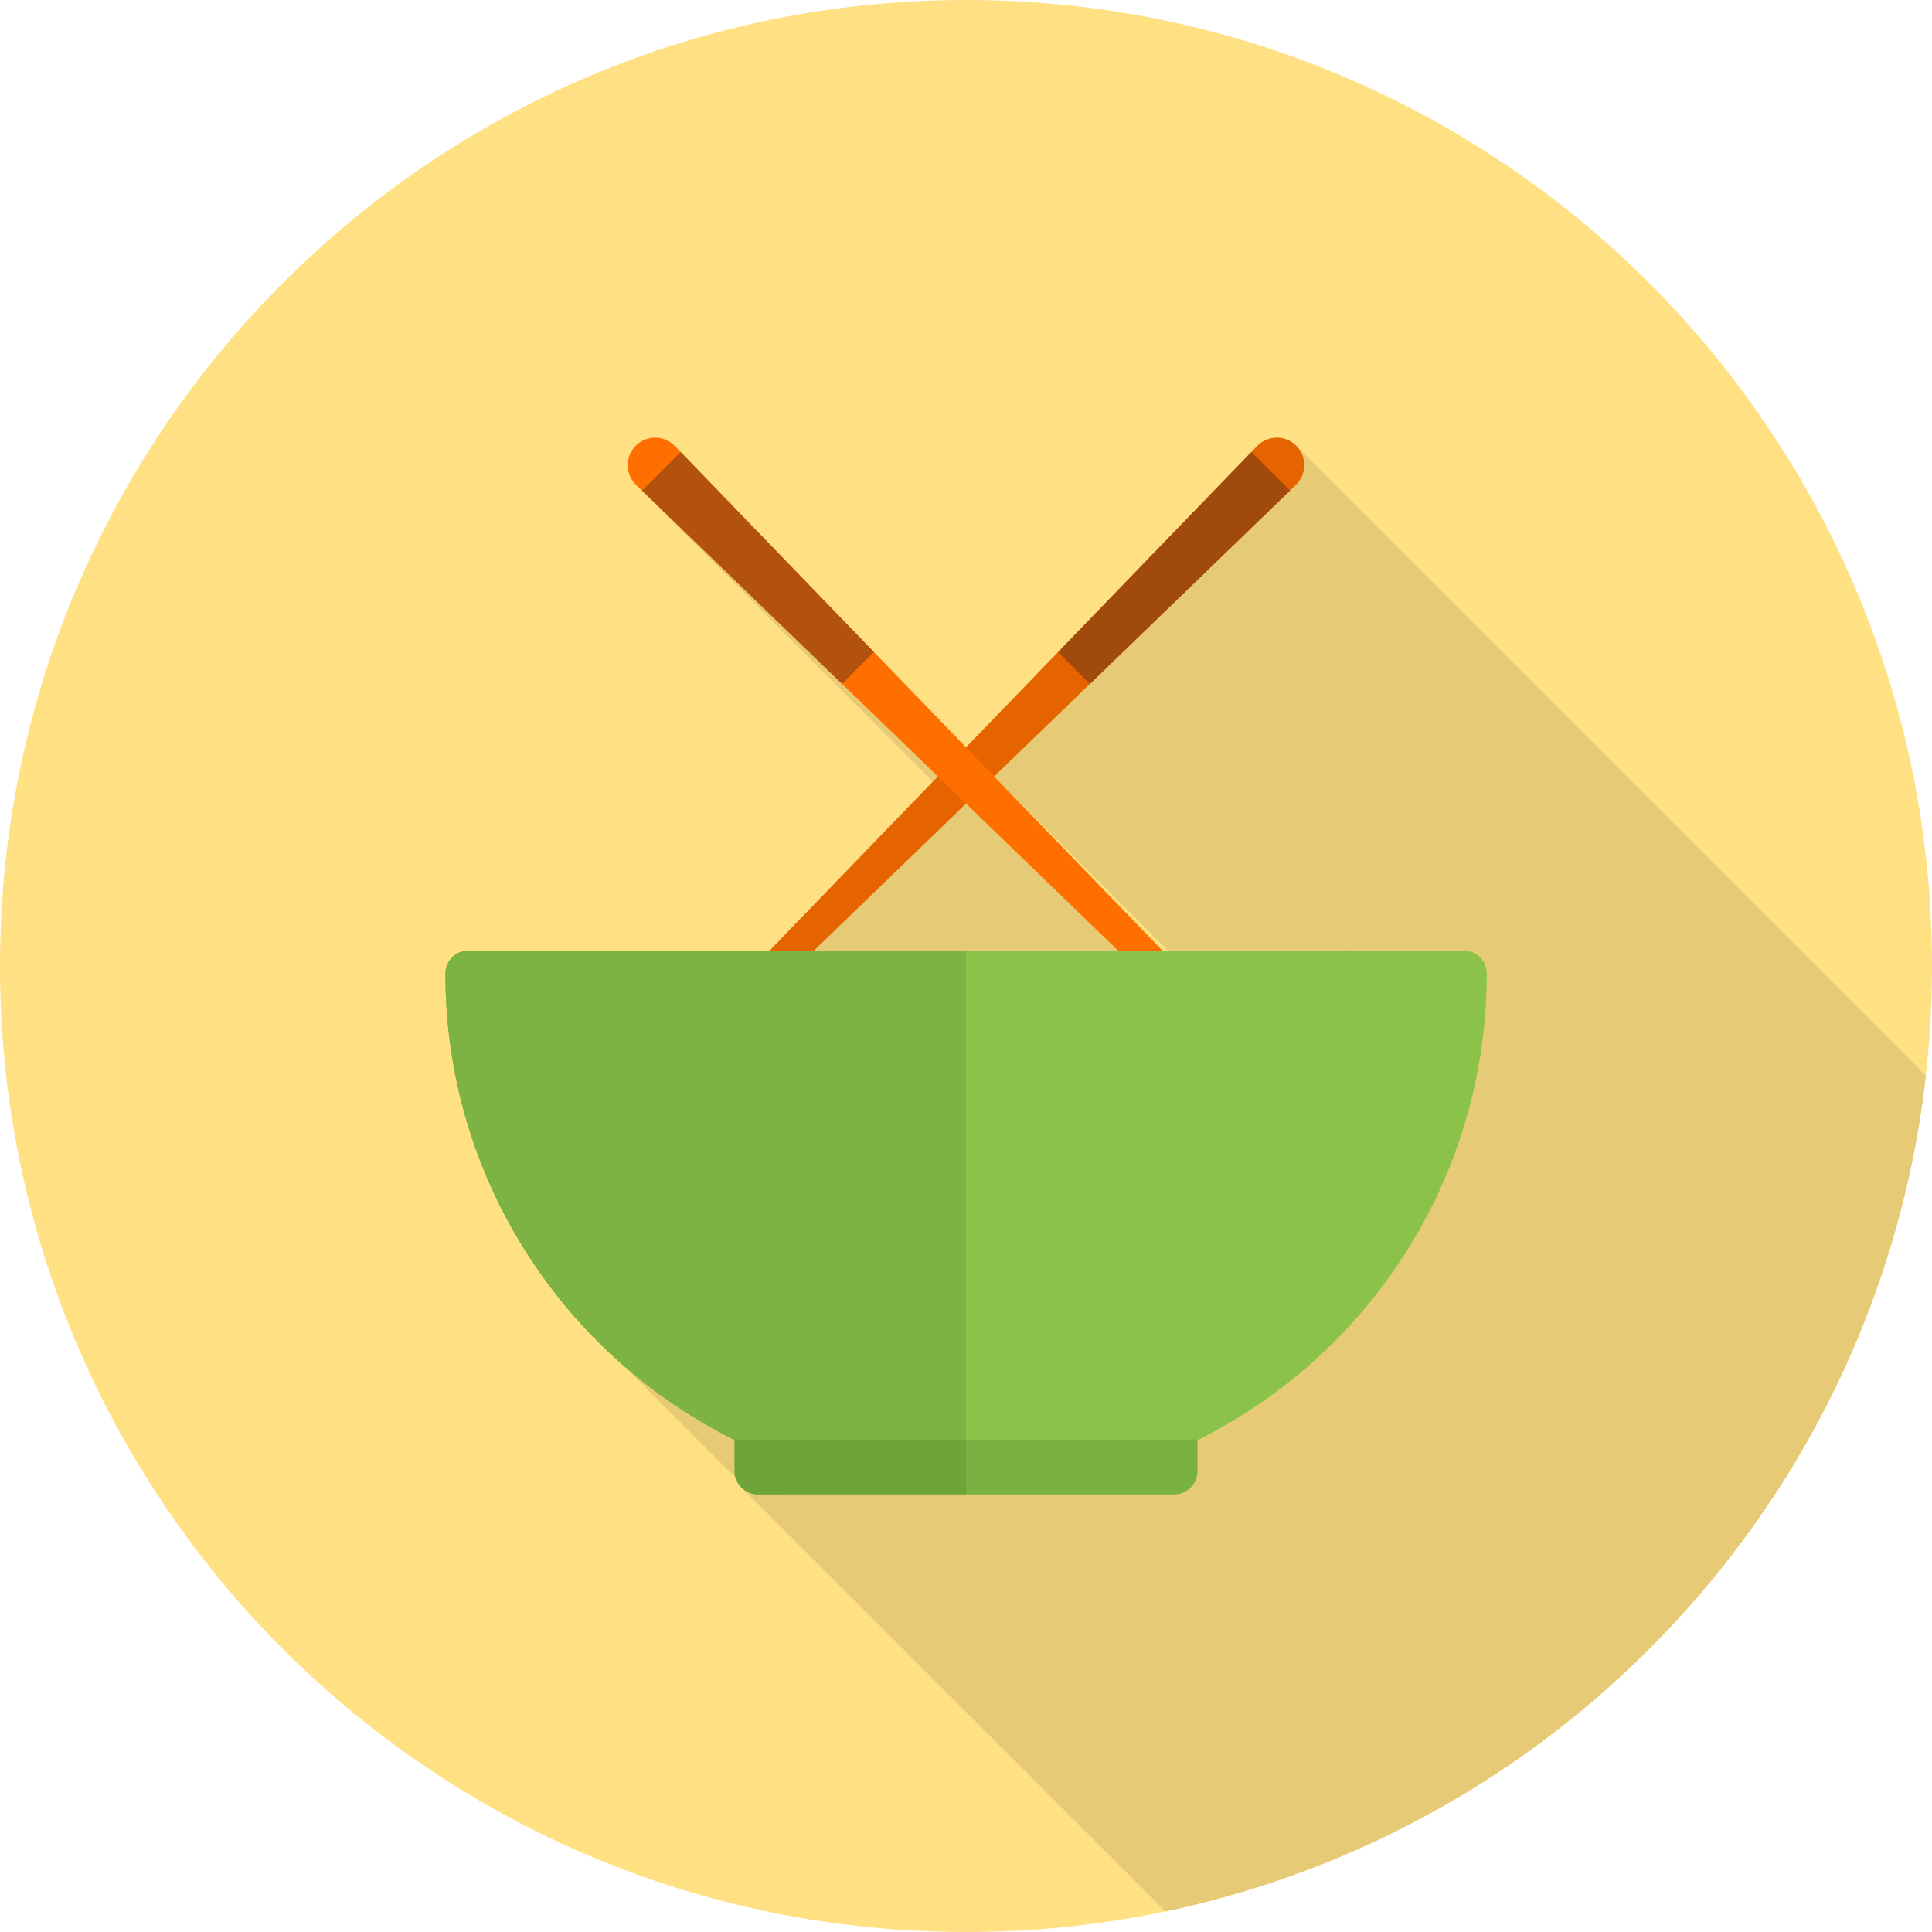
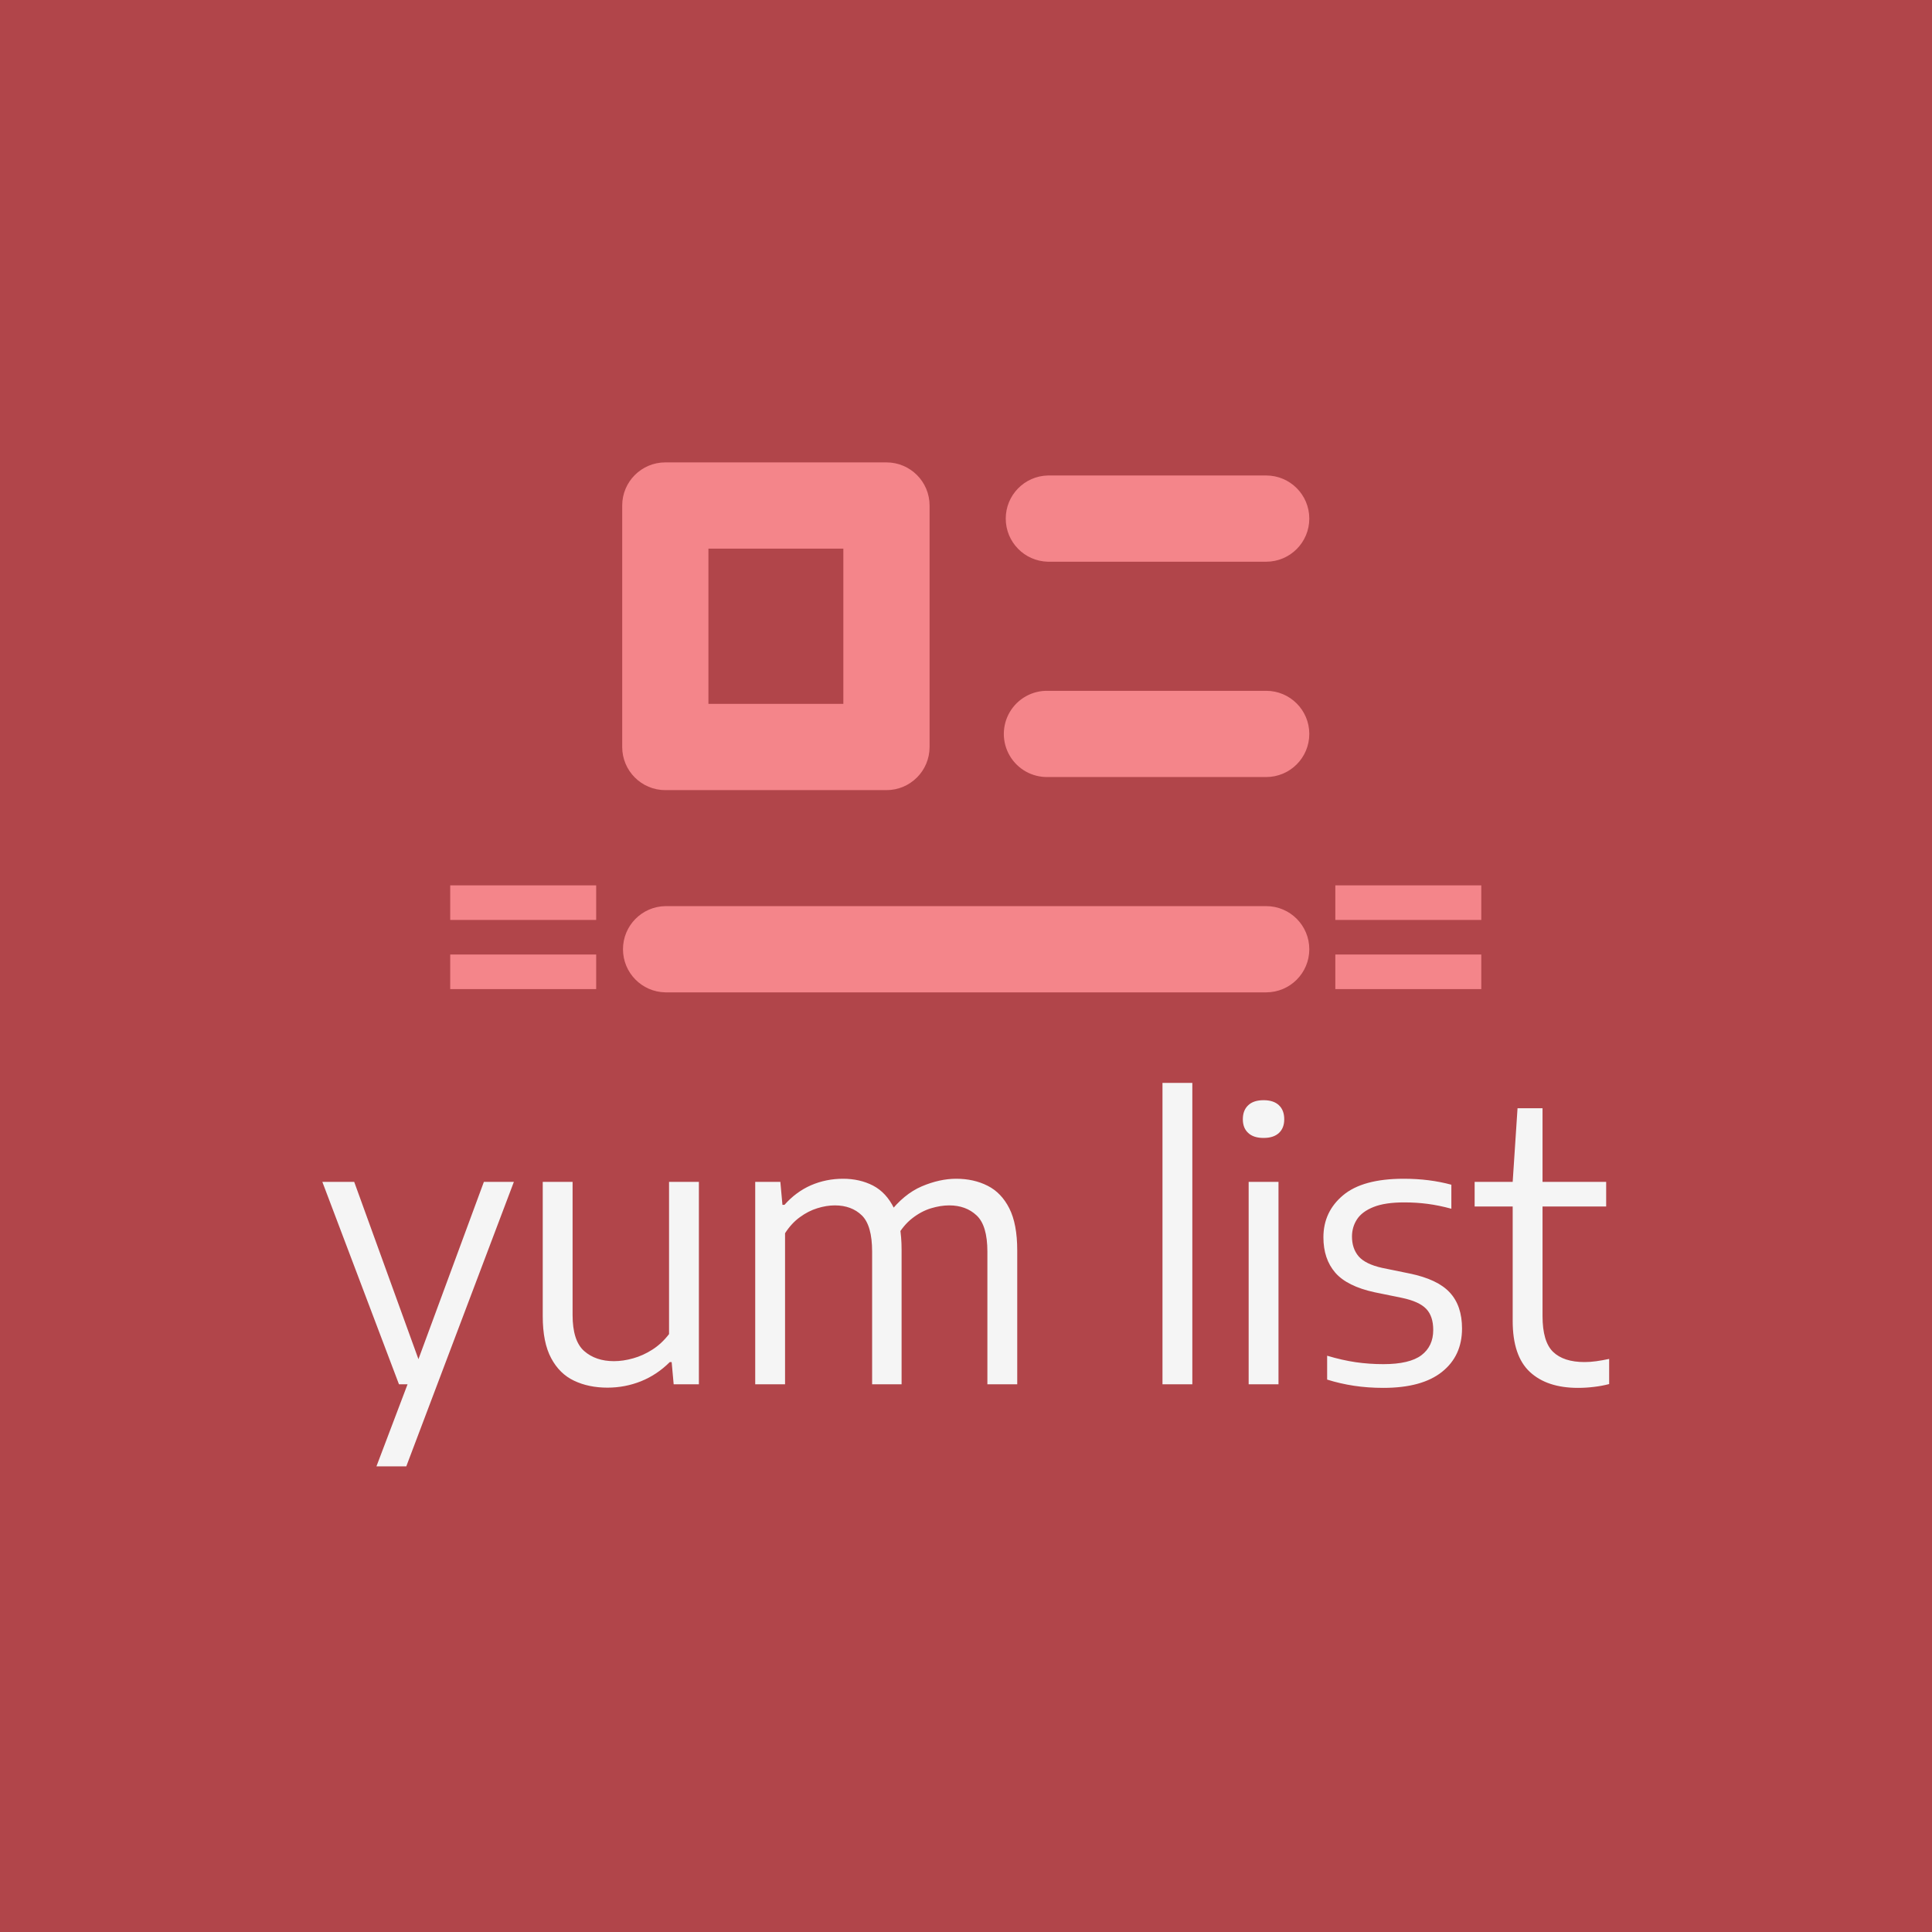
- <svg xmlns="http://www.w3.org/2000/svg" xml:space="preserve" width="2048px" height="2048px" style="shape-rendering:geometricPrecision; text-rendering:geometricPrecision; image-rendering:optimizeQuality; fill-rule:evenodd; clip-rule:evenodd" viewBox="0 0 2048 2048">
-   <defs>
-     <style type="text/css">
-    
-     .fil2 {fill:none}
-     .fil10 {fill:#6EA53B}
-     .fil11 {fill:#7AB242}
-     .fil8 {fill:#7CB342}
-     .fil9 {fill:#8BC34A}
-     .fil4 {fill:#A14A0E}
-     .fil6 {fill:#B3520F}
-     .fil3 {fill:#E66400}
-     .fil1 {fill:#E6CA75}
-     .fil5 {fill:#FF6F00}
-     .fil0 {fill:#FFE082}
-     .fil7 {fill:#8BC34A;fill-rule:nonzero}
-    
-   </style>
-     <clipPath id="id0">
-       <path d="M1024 -0.001c565.541,0 1024,458.461 1024,1024 0,565.541 -458.461,1024 -1024,1024 -565.541,0 -1024,-458.461 -1024,-1024 0,-565.541 458.461,-1024 1024,-1024z" />
-     </clipPath>
-   </defs>
-   <g id="Layer_x0020_1">
-     <path class="fil0" d="M1024 -0.001c565.541,0 1024,458.461 1024,1024 0,565.541 -458.461,1024 -1024,1024 -565.541,0 -1024,-458.461 -1024,-1024 0,-565.541 458.461,-1024 1024,-1024z" />
-     <g style="clip-path:url(#id0)">
-       <g id="_517158064">
-         <g>
-           <polygon id="_2603253681" class="fil1" points="1367.4,520.067 2503.28,1655.95 2291.26,1860.82 1155.38,724.939 " />
-           <polygon id="_260325920" class="fil1" points="994.201,823.103 2130.08,1958.98 2028.5,1860.82 892.616,724.939 " />
-           <polygon id="_260326160" class="fil1" points="1489.08,1329.21 2624.96,2465.09 2619.85,2472.93 2614.61,2480.67 2609.25,2488.32 2603.76,2495.88 2598.14,2503.33 2592.4,2510.69 2586.54,2517.95 2580.56,2525.11 2574.47,2532.16 2568.25,2539.11 2561.93,2545.95 2555.48,2552.69 2548.93,2559.31 2542.27,2565.83 2535.49,2572.23 2528.61,2578.52 2521.63,2584.69 2514.53,2590.75 2507.34,2596.68 2500.05,2602.5 2492.65,2608.2 2485.16,2613.77 2477.57,2619.22 2469.88,2624.54 2462.1,2629.74 2454.23,2634.81 2446.27,2639.74 2438.22,2644.55 2430.08,2649.22 2421.85,2653.75 2413.54,2658.15 2405.15,2662.42 1269.27,1526.53 1277.66,1522.27 1285.97,1517.87 1294.2,1513.34 1302.34,1508.67 1310.39,1503.86 1318.35,1498.92 1326.22,1493.86 1334,1488.66 1341.69,1483.34 1349.28,1477.89 1356.77,1472.31 1364.16,1466.62 1371.46,1460.8 1378.65,1454.86 1385.74,1448.81 1392.73,1442.63 1399.61,1436.35 1406.38,1429.94 1413.05,1423.43 1419.6,1416.8 1426.04,1410.07 1432.37,1403.23 1438.58,1396.28 1444.68,1389.23 1450.66,1382.07 1456.52,1374.81 1462.26,1367.45 1467.87,1359.99 1473.37,1352.44 1478.73,1344.79 1483.97,1337.04 " />
-           <polygon id="_260326424" class="fil1" points="1269.27,1526.53 2405.15,2662.42 2405.15,2662.44 1269.27,1526.56 " />
-           <polygon id="_260326496" class="fil1" points="1269.27,1526.56 2405.15,2662.44 2405.15,2695.36 1269.27,1559.47 " />
-           <polygon id="_260326808" class="fil1" points="1269.27,1559.47 2405.15,2695.36 2405.03,2697.86 2404.65,2700.3 2404.05,2702.65 2403.22,2704.9 2402.19,2707.05 2400.96,2709.07 2399.55,2710.96 2397.97,2712.7 2396.23,2714.28 2394.34,2715.69 2392.32,2716.92 2390.17,2717.96 2387.92,2718.78 2385.57,2719.39 2383.13,2719.76 2380.62,2719.88 1244.74,1584 1247.25,1583.87 1249.69,1583.5 1252.04,1582.9 1254.29,1582.07 1256.43,1581.04 1258.46,1579.81 1260.34,1578.4 1262.09,1576.82 1263.67,1575.07 1265.08,1573.19 1266.31,1571.16 1267.34,1569.02 1268.17,1566.77 1268.77,1564.42 1269.14,1561.98 " />
-           <polygon id="_260326832" class="fil1" points="1244.74,1584 2380.62,2719.88 2159.88,2719.88 1024,1584 " />
-           <polygon id="_260326328" class="fil1" points="778.73,1526.53 1914.61,2662.42 1906.22,2658.15 1897.91,2653.75 1889.68,2649.22 1881.54,2644.55 1873.49,2639.74 1865.53,2634.81 1857.66,2629.74 1849.88,2624.54 1842.2,2619.22 1834.6,2613.77 1827.11,2608.2 1819.72,2602.5 1812.42,2596.68 1805.23,2590.75 1798.14,2584.69 662.256,1448.81 669.347,1454.86 676.541,1460.8 683.835,1466.62 691.23,1472.31 698.723,1477.89 706.314,1483.34 713.998,1488.66 721.778,1493.86 729.649,1498.92 737.611,1503.86 745.662,1508.67 753.801,1513.34 762.027,1517.87 770.337,1522.27 " />
-           <polygon id="_260326880" class="fil1" points="803.258,1584 1939.14,2719.88 1936.63,2719.76 1934.2,2719.39 1931.85,2718.78 1929.59,2717.96 1927.45,2716.92 1925.43,2715.69 1923.54,2714.28 787.655,1578.4 789.544,1579.81 791.566,1581.04 793.711,1582.07 795.964,1582.9 798.315,1583.5 800.75,1583.87 " />
-           <polygon id="_260326688" class="fil1" points="1024,1584 2159.88,2719.88 1939.14,2719.88 803.258,1584 " />
-           <polygon id="_260327168" class="fil1" points="892.616,724.939 2028.5,1860.82 1816.49,1655.95 680.605,520.067 " />
-           <polygon id="_260327408" class="fil1" points="680.605,520.067 1816.49,1655.95 1809.82,1649.51 673.938,513.625 " />
-           <polygon id="_260327552" class="fil1" points="1155.38,724.939 2291.26,1860.82 2189.68,1958.98 1053.8,823.103 " />
-           <polygon id="_260327288" class="fil1" points="1376.06,474.72 2511.94,1610.6 2512.84,1611.76 2513.67,1612.95 2514.43,1614.18 2515.13,1615.43 2515.76,1616.71 2516.33,1618.01 2516.83,1619.33 2517.26,1620.67 2517.62,1622.03 2517.92,1623.4 2518.16,1624.78 2518.32,1626.16 2518.42,1627.56 2518.46,1628.95 2518.42,1630.35 2518.32,1631.74 2518.16,1633.12 2517.92,1634.5 2517.62,1635.87 2517.26,1637.23 2516.83,1638.57 2516.33,1639.89 2515.76,1641.19 2515.13,1642.47 2514.43,1643.72 2513.67,1644.95 2512.84,1646.14 2511.94,1647.3 2510.97,1648.42 2509.94,1649.51 1374.06,513.625 1375.09,512.541 1376.06,511.418 1376.95,510.259 1377.79,509.066 1378.55,507.841 1379.25,506.589 1379.88,505.311 1380.45,504.01 1380.94,502.687 1381.38,501.346 1381.74,499.991 1382.04,498.622 1382.27,497.242 1382.44,495.855 1382.54,494.463 1382.57,493.068 1382.54,491.674 1382.44,490.282 1382.27,488.895 1382.04,487.516 1381.74,486.147 1381.38,484.791 1380.94,483.45 1380.45,482.128 1379.88,480.826 1379.25,479.548 1378.55,478.296 1377.79,477.071 1376.95,475.878 " />
-           <polygon id="_260327336" class="fil1" points="1374.06,513.625 2509.94,1649.51 2503.28,1655.95 1367.4,520.067 " />
-           <polygon id="_260327624" class="fil1" points="1570.26,1016.54 2706.14,2152.42 2707.55,2154.31 2708.78,2156.34 2709.81,2158.48 2710.63,2160.73 2711.24,2163.08 2711.61,2165.52 2711.74,2168.03 1575.86,1032.14 1575.73,1029.64 1575.36,1027.2 1574.75,1024.85 1573.93,1022.6 1572.9,1020.45 1571.67,1018.43 " />
-           <polygon id="_260327192" class="fil1" points="1575.86,1032.14 2711.74,2168.03 2711.64,2178.25 2711.37,2188.43 2710.9,2198.56 2710.26,2208.65 2709.44,2218.69 2708.44,2228.67 2707.26,2238.61 2705.9,2248.48 2704.38,2258.31 2702.67,2268.07 2700.8,2277.78 2698.76,2287.42 2696.56,2297 2694.19,2306.52 2691.65,2315.98 2688.95,2325.36 2686.09,2334.68 2683.07,2343.93 2679.89,2353.1 2676.56,2362.2 2673.07,2371.23 2669.43,2380.18 2665.64,2389.05 2661.69,2397.84 2657.6,2406.55 2653.37,2415.17 2648.99,2423.71 2644.46,2432.17 2639.8,2440.53 2634.99,2448.81 2630.04,2457 2624.96,2465.09 1489.08,1329.21 1494.16,1321.11 1499.11,1312.93 1503.91,1304.65 1508.58,1296.29 1513.1,1287.83 1517.49,1279.29 1521.72,1270.66 1525.81,1261.95 1529.75,1253.16 1533.55,1244.29 1537.19,1235.34 1540.68,1226.32 1544.01,1217.22 1547.19,1208.04 1550.21,1198.8 1553.07,1189.48 1555.77,1180.09 1558.3,1170.64 1560.68,1161.12 1562.88,1151.54 1564.92,1141.89 1566.79,1132.19 1568.49,1122.42 1570.02,1112.6 1571.38,1102.72 1572.56,1092.79 1573.56,1082.81 1574.38,1072.77 1575.02,1062.68 1575.49,1052.55 1575.76,1042.37 " />
-         </g>
-         <path id="_517157392" class="fil1" d="M1053.8 823.103l178.282 184.513 50.029 0 105.569 0 163.65 0c13.545,0 24.527,10.983 24.527,24.528 0,109.299 -31.846,211.24 -86.776,297.064 -53.818,84.085 -129.845,152.61 -219.81,197.326l0 0.026 0 32.914c0,13.545 -10.982,24.528 -24.528,24.528l-220.742 0 -220.742 0c-13.546,0 -24.528,-10.983 -24.528,-24.528l0 -32.914 0 -0.026c-89.965,-44.715 -165.992,-113.241 -219.81,-197.326 -54.93,-85.824 -86.776,-187.765 -86.776,-297.064 0,-13.545 10.982,-24.528 24.527,-24.528l319.249 0 178.282 -184.513 -101.584 -98.164 -212.012 -204.872 -6.667 -6.442c-11.349,-11.349 -11.349,-29.764 0,-41.113 11.35,-11.349 29.765,-11.349 41.114,0l6.441 6.665 204.861 212.023 97.647 101.06 97.647 -101.06 204.861 -212.023 6.441 -6.665c11.349,-11.349 29.764,-11.349 41.114,0 11.349,11.349 11.349,29.764 0,41.113l-6.667 6.442 -212.012 204.872 -101.584 98.164z" />
+ <svg xmlns="http://www.w3.org/2000/svg" version="1.1" width="1500" height="1500" viewBox="0 0 1500 1500">
+   <rect width="1500" height="1500" fill="#b1454a" />
+   <g transform="matrix(0.6666667,0,0,0.6666667,249.8077,357.5861)">
+     <svg viewBox="0 0 317 248" data-background-color="#b1454a" preserveAspectRatio="xMidYMid meet" height="1173" width="1500">
+       <g id="tight-bounds" transform="matrix(1,0,0,1,0.06096024,0.4483844)">
+         <svg viewBox="0 0 316.878 247.2" height="247.2" width="316.878">
+           <g>
+             <svg viewBox="0 0 395.52 308.549" height="247.2" width="316.878">
+               <g transform="matrix(1,0,0,1,0,190.6959)">
+                 <svg viewBox="0 0 395.52 117.853" height="117.853" width="395.52">
+                   <g id="textblocktransform">
+                     <svg viewBox="0 0 395.52 117.853" height="117.853" width="395.52" id="textblock">
+                       <g>
+                         <svg viewBox="0 0 395.52 117.853" height="117.853" width="395.52">
+                           <g transform="matrix(1,0,0,1,0,0)">
+                             <svg width="395.52" viewBox="0.38 -40.4 172.48 51.4" height="117.853" data-palette-color="#f5f5f5">
+                               <path d="M11.63 11L7.63 11 11.8 0 13.08-2.88 22.03-27.13 26.05-27.13 11.63 11ZM14.48 0L10.65 0 0.38-27.13 4.65-27.13 14.48 0ZM38.6 0.45L38.6 0.45Q36.07 0.45 34.12-0.48 32.17-1.4 31.05-3.5 29.92-5.6 29.92-9.13L29.92-9.13 29.92-27.13 33.92-27.13 33.92-9.3Q33.92-5.83 35.47-4.46 37.02-3.1 39.47-3.1L39.47-3.1Q40.7-3.1 42.04-3.48 43.37-3.85 44.62-4.65 45.87-5.45 46.85-6.73L46.85-6.73 46.85-27.13 50.85-27.13 50.85 0 47.47 0 47.2-2.98 46.95-2.98Q45.25-1.28 43.1-0.41 40.95 0.45 38.6 0.45ZM62.4 0L58.4 0 58.4-27.13 61.77-27.13 62.05-24.05 62.32-24.05Q63.87-25.8 65.88-26.68 67.9-27.55 70.17-27.55L70.17-27.55Q72.42-27.55 74.2-26.63 75.97-25.7 77-23.61 78.02-21.53 78.02-18.03L78.02-18.03 78.02 0 74.07 0 74.07-17.78Q74.07-21.28 72.7-22.63 71.32-23.98 69.07-23.98L69.07-23.98Q67.95-23.98 66.73-23.6 65.52-23.23 64.4-22.41 63.27-21.6 62.4-20.25L62.4-20.25 62.4 0ZM93.52 0L89.52 0 89.52-17.78Q89.52-21.28 88.08-22.63 86.65-23.98 84.4-23.98L84.4-23.98Q83.25-23.98 81.96-23.59 80.67-23.2 79.46-22.26 78.25-21.33 77.34-19.7L77.34-19.7 76.34-22.93Q78.32-25.5 80.72-26.53 83.12-27.55 85.34-27.55L85.34-27.55Q87.7-27.55 89.55-26.61 91.4-25.68 92.46-23.58 93.52-21.48 93.52-17.95L93.52-17.95 93.52 0ZM116.99 0L112.99 0 112.99-40.4 116.99-40.4 116.99 0ZM128.54 0L124.54 0 124.54-27.13 128.54-27.13 128.54 0ZM126.54-33.02L126.54-33.02Q125.19-33.02 124.48-33.69 123.76-34.35 123.76-35.52L123.76-35.52Q123.76-36.73 124.48-37.4 125.19-38.08 126.54-38.08L126.54-38.08Q127.89-38.08 128.6-37.4 129.31-36.73 129.31-35.52L129.31-35.52Q129.31-34.35 128.6-33.69 127.89-33.02 126.54-33.02ZM142.59 0.48L142.59 0.48Q140.53 0.48 138.67 0.2 136.81-0.08 135.06-0.63L135.06-0.63 135.06-3.83Q137.06-3.23 138.89-2.96 140.71-2.7 142.59-2.7L142.59-2.7Q146.11-2.7 147.7-3.9 149.28-5.1 149.28-7.28L149.28-7.28Q149.28-9.13 148.34-10.11 147.39-11.1 145.11-11.58L145.11-11.58 141.44-12.33Q137.74-13.13 136.15-14.96 134.56-16.8 134.56-19.7L134.56-19.7Q134.56-23.13 137.2-25.34 139.84-27.55 145.31-27.55L145.31-27.55Q147.06-27.55 148.65-27.35 150.24-27.15 151.71-26.75L151.71-26.75 151.71-23.53Q150.06-23.98 148.55-24.18 147.03-24.38 145.39-24.38L145.39-24.38Q142.81-24.38 141.27-23.76 139.74-23.15 139.06-22.11 138.39-21.08 138.39-19.8L138.39-19.8Q138.39-18.2 139.28-17.15 140.19-16.1 142.44-15.6L142.44-15.6 146.11-14.85Q149.86-14.08 151.5-12.3 153.14-10.53 153.14-7.48L153.14-7.48Q153.14-3.8 150.45-1.66 147.76 0.48 142.59 0.48ZM168.68 0.48L168.68 0.48Q164.53 0.48 162.23-1.66 159.93-3.8 159.93-8.5L159.93-8.5 159.93-27.13 160.58-37 163.93-37 163.93-9.15Q163.93-5.73 165.34-4.35 166.76-2.98 169.56-2.98L169.56-2.98Q170.31-2.98 171.11-3.09 171.91-3.2 172.86-3.4L172.86-3.4 172.86-0.03Q171.86 0.23 170.81 0.35 169.76 0.48 168.68 0.48ZM172.46-23.83L154.83-23.83 154.83-27.13 172.46-27.13 172.46-23.83Z" opacity="1" transform="matrix(1,0,0,1,0,0)" fill="#f5f5f5" class="wordmark-text-0" data-fill-palette-color="primary" id="text-0" />
+                             </svg>
+                           </g>
+                         </svg>
+                       </g>
+                     </svg>
+                   </g>
+                 </svg>
+               </g>
+               <g transform="matrix(1,0,0,1,84.17778,0)">
+                 <svg viewBox="0 0 227.164 162.874" height="162.874" width="227.164">
+                   <g>
+                     <svg version="1.1" x="8" y="0" viewBox="1.983 13 96.017 74.059" enable-background="new 0 0 100 100" xml:space="preserve" height="162.874" width="211.164" class="icon-icon-0" data-fill-palette-color="accent" id="icon-0">
+                       <g fill="#f4858a" data-fill-palette-color="accent">
+                         <path d="M91.978 87.059H8.008A6.026 6.026 0 0 1 8.008 75.009H91.978A6.024 6.024 0 0 1 98 81.034 6.024 6.024 0 0 1 91.978 87.059" fill="#f4858a" data-fill-palette-color="accent" />
+                         <path d="M38.912 58.799H8.008A6.026 6.026 0 0 1 1.983 52.774V19.025A6.026 6.026 0 0 1 8.008 13H38.912A6.027 6.027 0 0 1 44.937 19.025V52.774A6.027 6.027 0 0 1 38.912 58.799M14.033 46.748H32.886V25.051H14.033z" fill="#f4858a" data-fill-palette-color="accent" />
+                         <path d="M91.978 26.88H61.473A6.027 6.027 0 0 1 61.473 14.829H91.978C95.304 14.829 98 17.527 98 20.854S95.304 26.88 91.978 26.88" fill="#f4858a" data-fill-palette-color="accent" />
+                         <path d="M91.978 56.969H61.473A6.026 6.026 0 1 1 61.473 44.92H91.978C95.304 44.92 98 47.618 98 50.945S95.304 56.969 91.978 56.969" fill="#f4858a" data-fill-palette-color="accent" />
+                       </g>
+                     </svg>
+                   </g>
+                 </svg>
+               </g>
+               <g>
+                 <rect width="44.857" height="10.628" y="151.245" x="311.342" fill="#f4858a" data-fill-palette-color="accent" />
+                 <rect width="44.857" height="10.628" y="151.245" x="39.321" fill="#f4858a" data-fill-palette-color="accent" />
+                 <rect width="44.857" height="10.628" y="129.989" x="311.342" fill="#f4858a" data-fill-palette-color="accent" />
+                 <rect width="44.857" height="10.628" y="129.989" x="39.321" fill="#f4858a" data-fill-palette-color="accent" />
+               </g>
+             </svg>
+           </g>
+           <defs />
+         </svg>
+         <rect width="316.878" height="247.2" fill="none" stroke="none" visibility="hidden" />
      </g>
-     </g>
-     <path class="fil2" d="M1024 -0.001c565.541,0 1024,458.461 1024,1024 0,565.541 -458.461,1024 -1024,1024 -565.541,0 -1024,-458.461 -1024,-1024 0,-565.541 458.461,-1024 1024,-1024z" />
-     <path class="fil3" d="M673.086 1155.44l659.862 -682.932c11.349,-11.349 29.764,-11.349 41.114,0 11.349,11.35 11.349,29.765 0,41.114l-682.865 659.866c-19.669,17.837 -35.921,2.161 -18.111,-18.048z" />
-     <polygon class="fil4" points="1121.65,691.201 1326.51,479.178 1367.4,520.067 1155.38,724.939 " />
-     <path class="fil5" d="M1374.91 1155.44l-659.862 -682.932c-11.349,-11.349 -29.764,-11.349 -41.114,0 -11.349,11.35 -11.349,29.765 0,41.114l682.865 659.866c19.669,17.837 35.921,2.161 18.111,-18.048z" />
-     <polygon class="fil6" points="926.355,691.201 721.492,479.178 680.604,520.067 892.616,724.939 " />
-     <path class="fil7" d="M1575.86 1032.14c0,109.299 -31.847,211.24 -86.778,297.064 -53.817,84.085 -129.845,152.61 -219.809,197.325l0 32.941c0,13.545 -10.982,24.527 -24.528,24.527l-220.742 0 -220.742 0c-13.546,0 -24.528,-10.982 -24.528,-24.527l0 -32.941c-89.965,-44.714 -165.992,-113.239 -219.809,-197.325 -54.931,-85.824 -86.778,-187.765 -86.778,-297.064 0,-13.546 10.982,-24.527 24.528,-24.527l1054.66 0c13.546,0 24.528,10.981 24.528,24.527z" />
-     <path class="fil8" d="M1024 1584l0 -494.98 0 -81.403 -18.767 0 -508.563 0c-13.546,0 -24.528,10.981 -24.528,24.527 0,109.299 31.847,211.24 86.778,297.064 53.817,84.085 129.845,152.61 219.809,197.325l0 32.941c0,13.545 10.982,24.527 24.528,24.527l220.742 0z" />
-     <path class="fil9" d="M1269.27 1526.53c89.965,-44.714 165.992,-113.239 219.809,-197.325 54.931,-85.824 86.778,-187.765 86.778,-297.064 0,-13.546 -10.982,-24.527 -24.528,-24.527l-163.65 0 -105.569 0 -119.363 0 -138.747 0 0 81.403 0 494.98 220.742 0c13.546,0 24.528,-10.982 24.528,-24.527l0 -32.941z" />
-     <path class="fil10" d="M1024 1584l0 -57.441 -245.27 0 0 32.914c0,13.545 10.982,24.527 24.528,24.527l220.742 0z" />
-     <path class="fil11" d="M1024 1526.56l0 57.441 220.742 0c13.546,0 24.528,-10.982 24.528,-24.527l0 -32.914 -245.27 0z" />
+     </svg>
  </g>
</svg>
